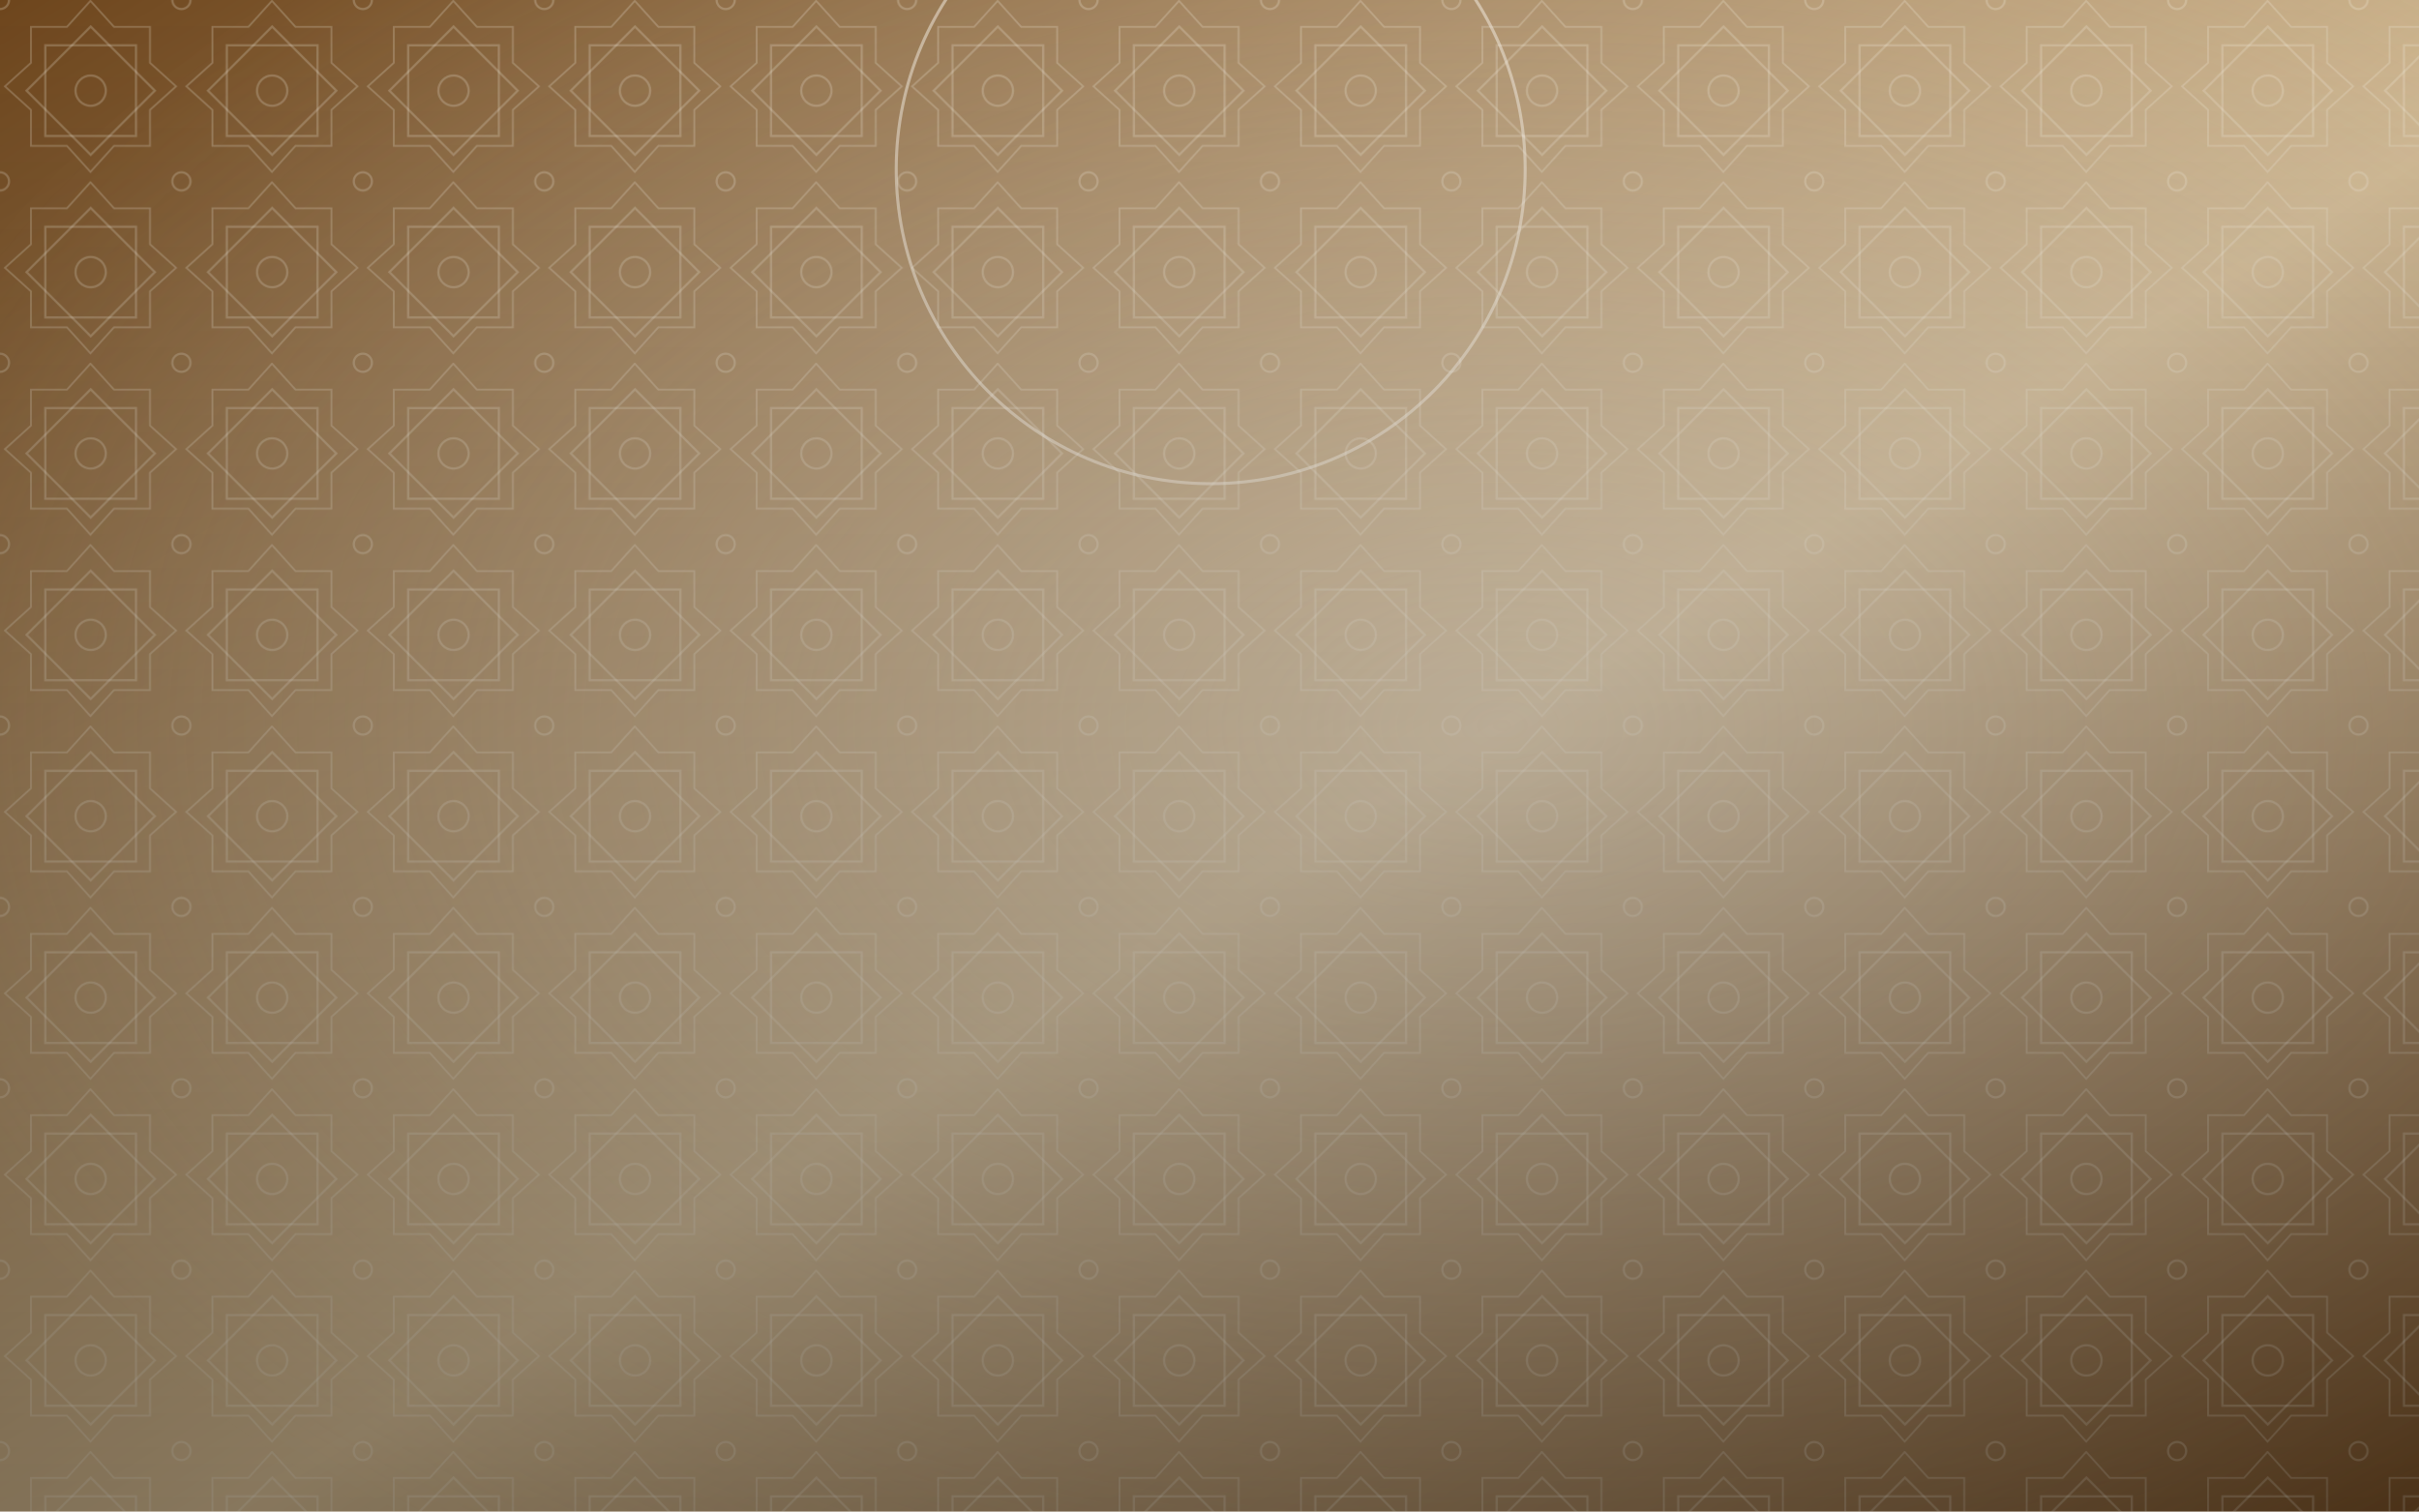
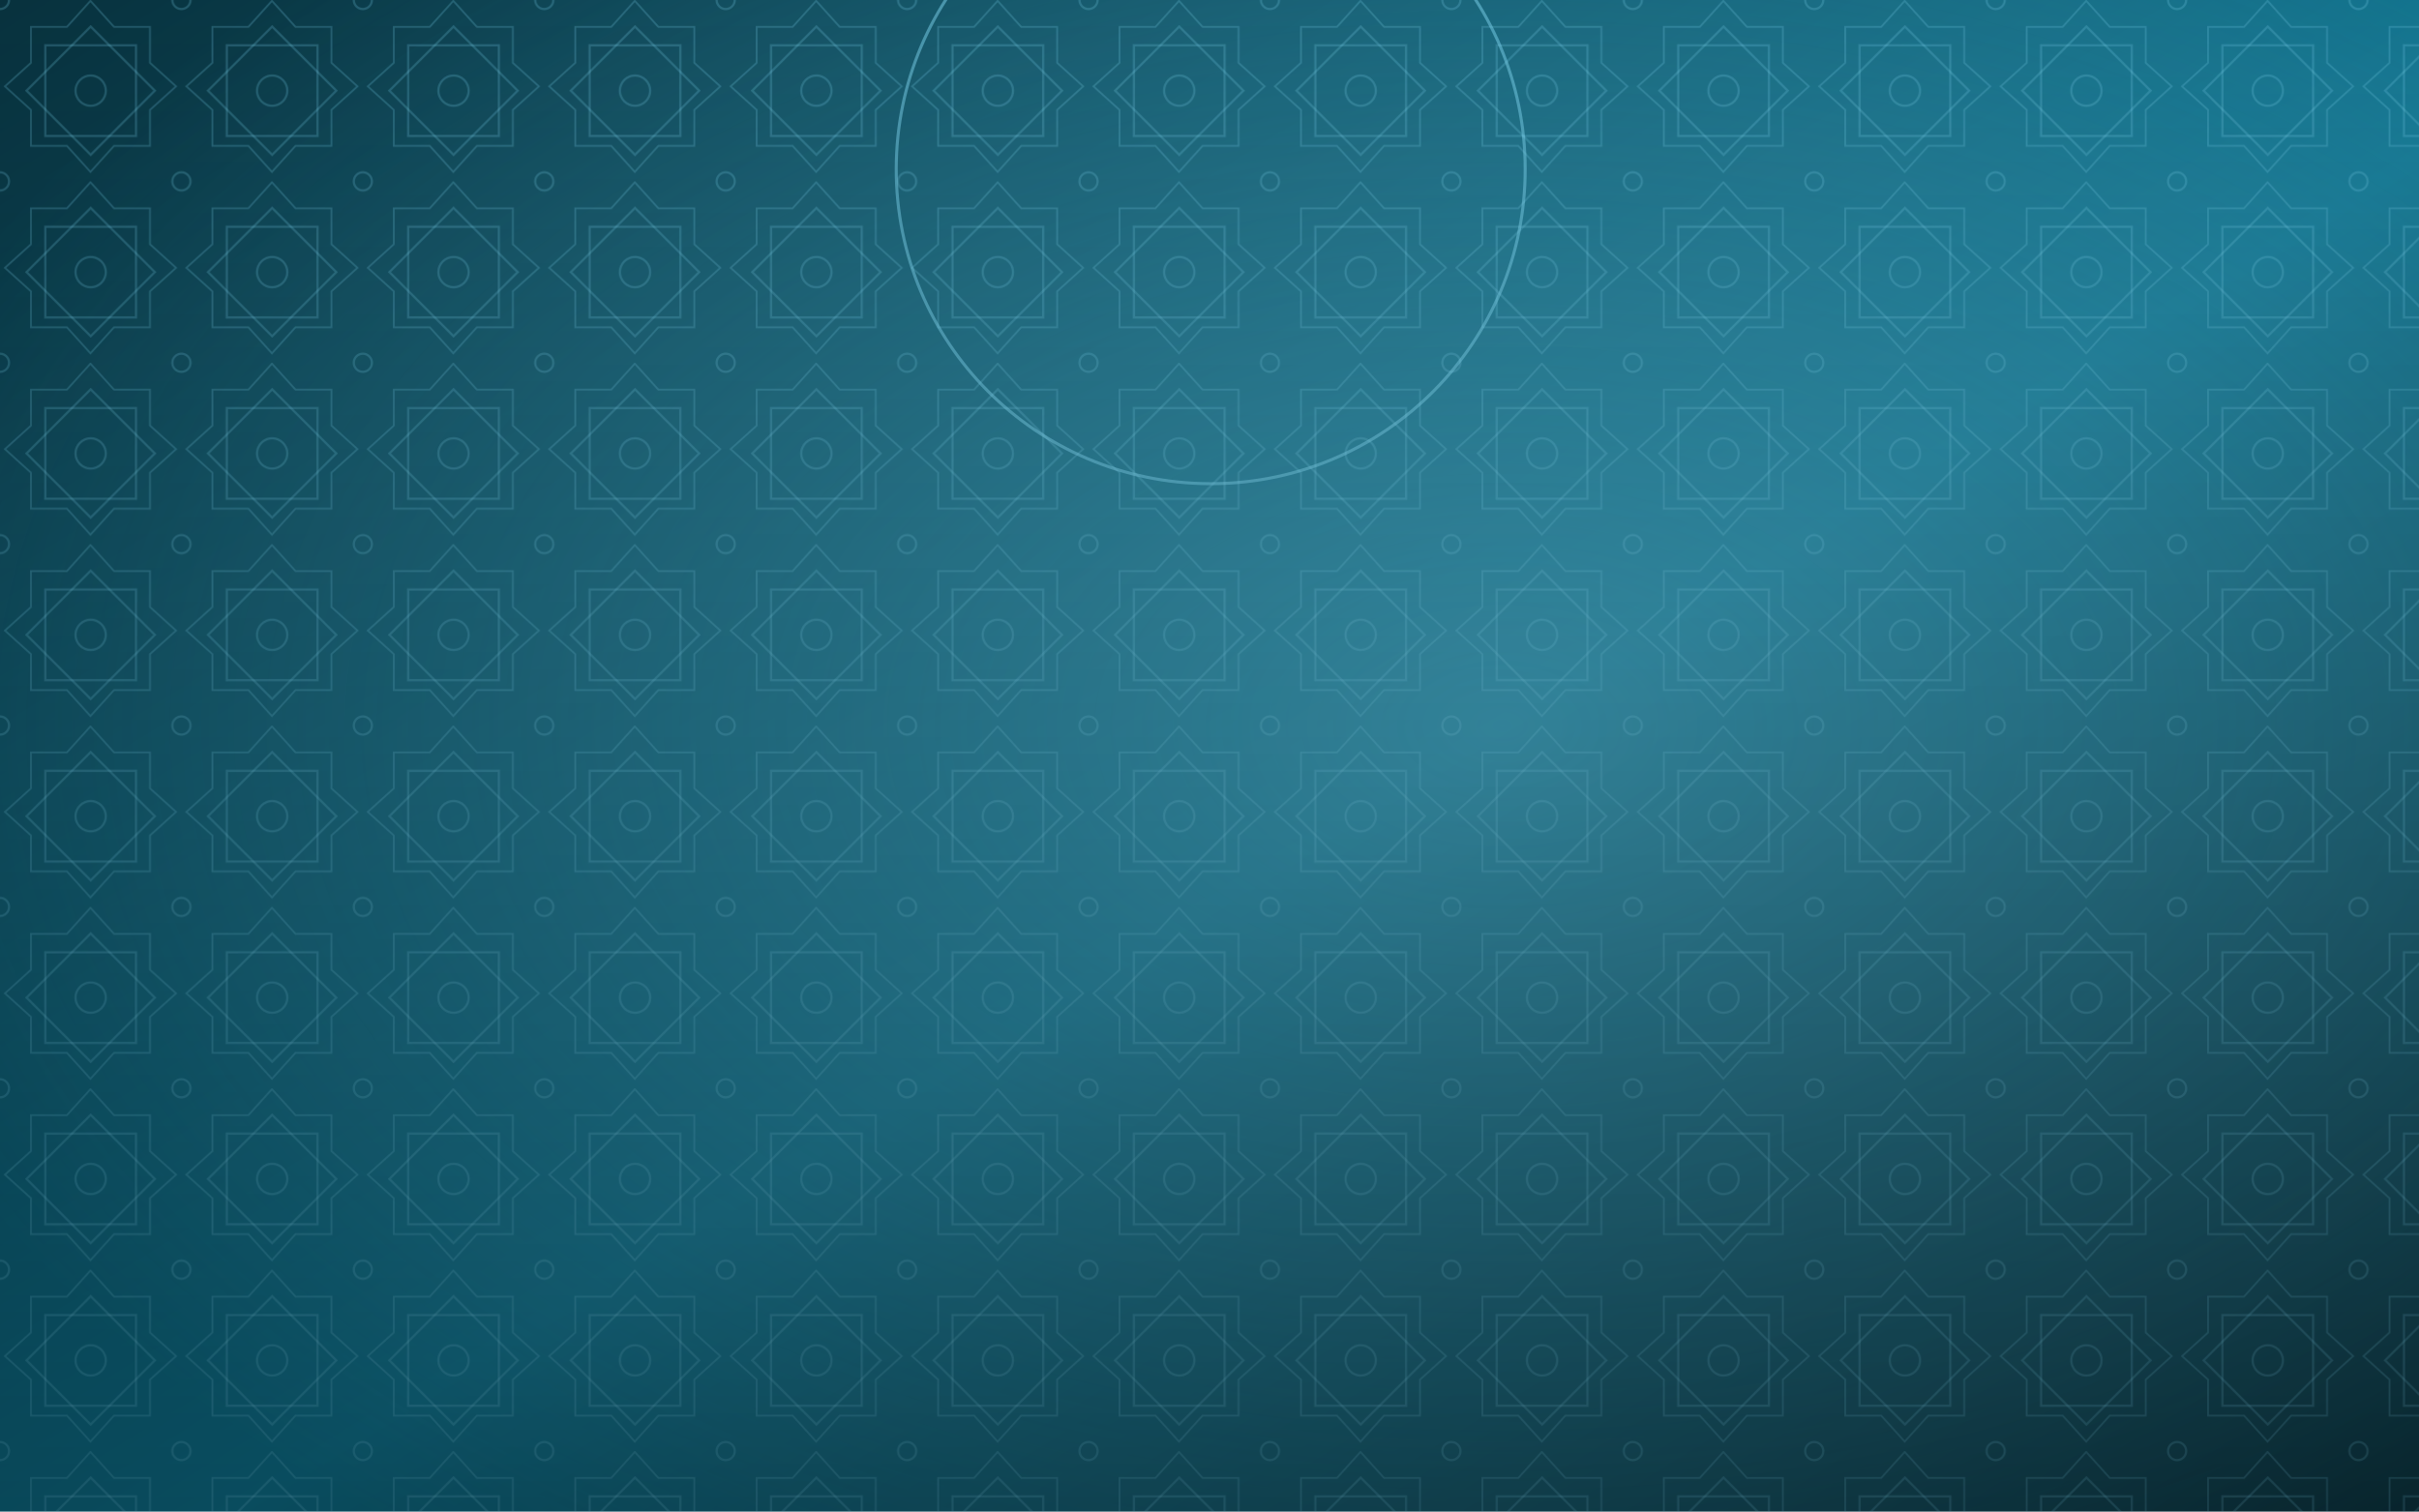
<svg xmlns="http://www.w3.org/2000/svg" width="1600" height="1000" viewBox="0 0 1600 1000" role="img">
  <defs>
    <linearGradient id="g" x1="0" y1="0" x2="1" y2="1">
-       <stop offset="0%" stop-color="#6d451c" />
-       <stop offset="55%" stop-color="#d0b78f" />
-       <stop offset="100%" stop-color="#6d451c" />
+       <stop offset="0%" stop-color="#08313d" />
+       <stop offset="55%" stop-color="#0e7490" />
+       <stop offset="100%" stop-color="#08313d" />
    </linearGradient>
    <radialGradient id="glow" cx="62%" cy="48%" r="70%">
-       <stop offset="0%" stop-color="#f6f0e6" stop-opacity="0.42" />
-       <stop offset="100%" stop-color="#f6f0e6" stop-opacity="0" />
+       <stop offset="0%" stop-color="#7dd3ec" stop-opacity="0.42" />
+       <stop offset="100%" stop-color="#7dd3ec" stop-opacity="0" />
    </radialGradient>
    <pattern id="p" width="120" height="120" patternUnits="userSpaceOnUse" patternTransform="rotate(0)">
-       <g fill="none" stroke="#f6f0e6" stroke-opacity="0.22" stroke-width="1.5">
+       <g fill="none" stroke="#7dd3ec" stroke-opacity="0.22" stroke-width="1.5">
        <path d="M60 6 L79 27 L108 27 L108 56 L129 75 L108 94 L108 123 L79 123 L60 144 L41 123 L12 123 L12 94 L-9 75 L12 56 L12 27 L41 27 Z" transform="translate(0,-15) scale(0.82) translate(13,13)" />
        <rect x="30" y="30" width="60" height="60" transform="rotate(45 60 60)" />
        <rect x="30" y="30" width="60" height="60" />
        <circle cx="60" cy="60" r="10" />
        <circle cx="0" cy="0" r="6" />
        <circle cx="120" cy="0" r="6" />
        <circle cx="0" cy="120" r="6" />
        <circle cx="120" cy="120" r="6" />
      </g>
    </pattern>
    <linearGradient id="fade" x1="0" y1="0" x2="0" y2="1">
      <stop offset="0%" stop-color="#000" stop-opacity="0" />
      <stop offset="100%" stop-color="#000" stop-opacity="0.35" />
    </linearGradient>
  </defs>
  <rect width="1600" height="1000" fill="url(#g)" />
  <rect width="1600" height="1000" fill="url(#p)" />
  <rect width="1600" height="1000" fill="url(#glow)" />
-   <g fill="none" stroke="#f6f0e6" stroke-opacity="0.5" stroke-width="2">
+   <g fill="none" stroke="#7dd3ec" stroke-opacity="0.5" stroke-width="2">
    <path d="M800 320              a 208 208 0 1 1 1.6 0 Z" />
  </g>
  <rect width="1600" height="1000" fill="url(#fade)" />
</svg>
